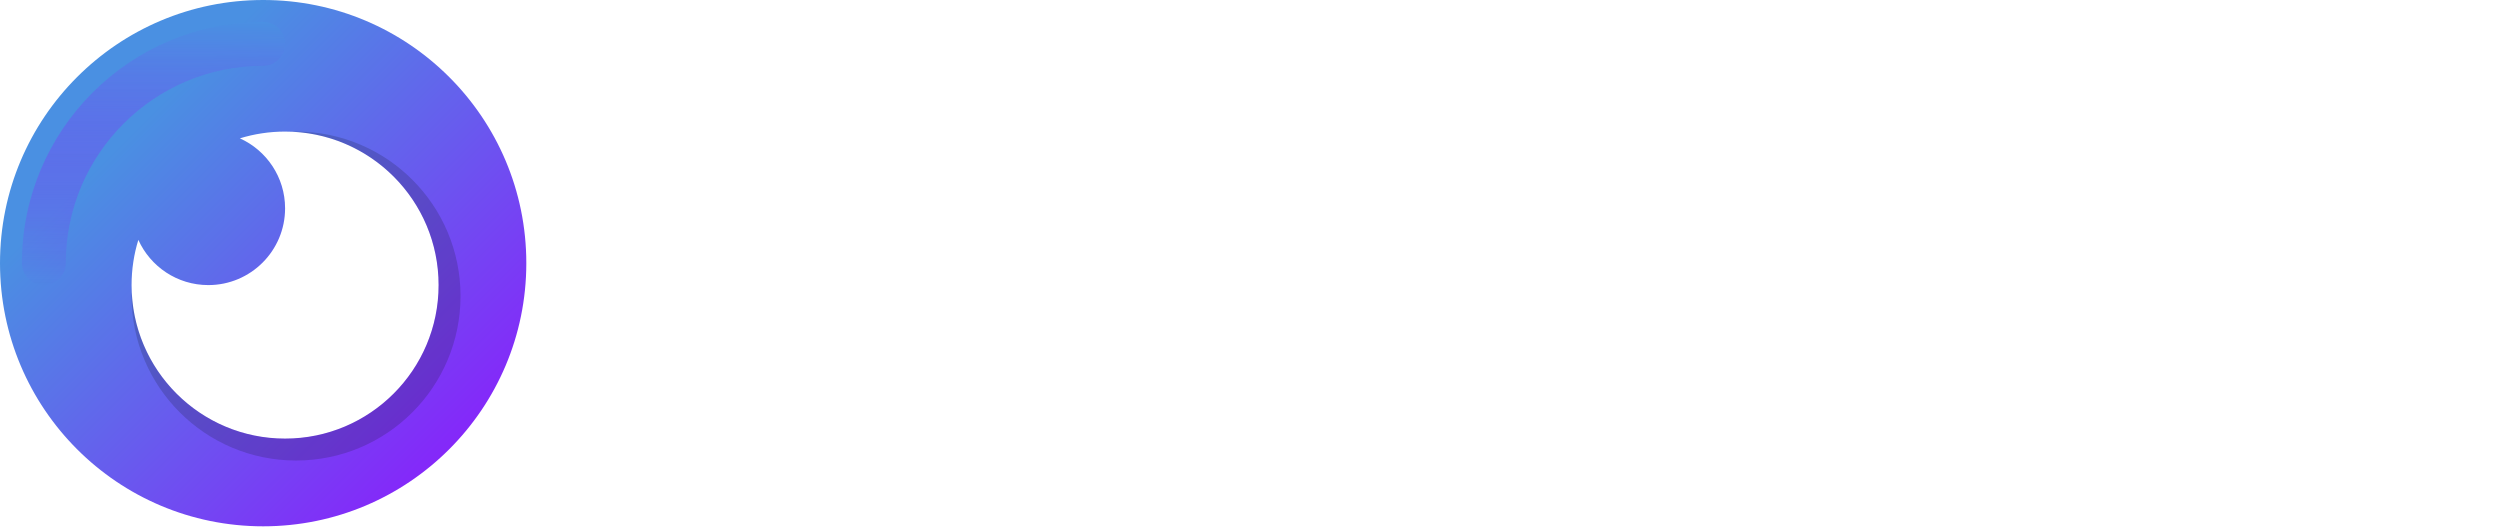
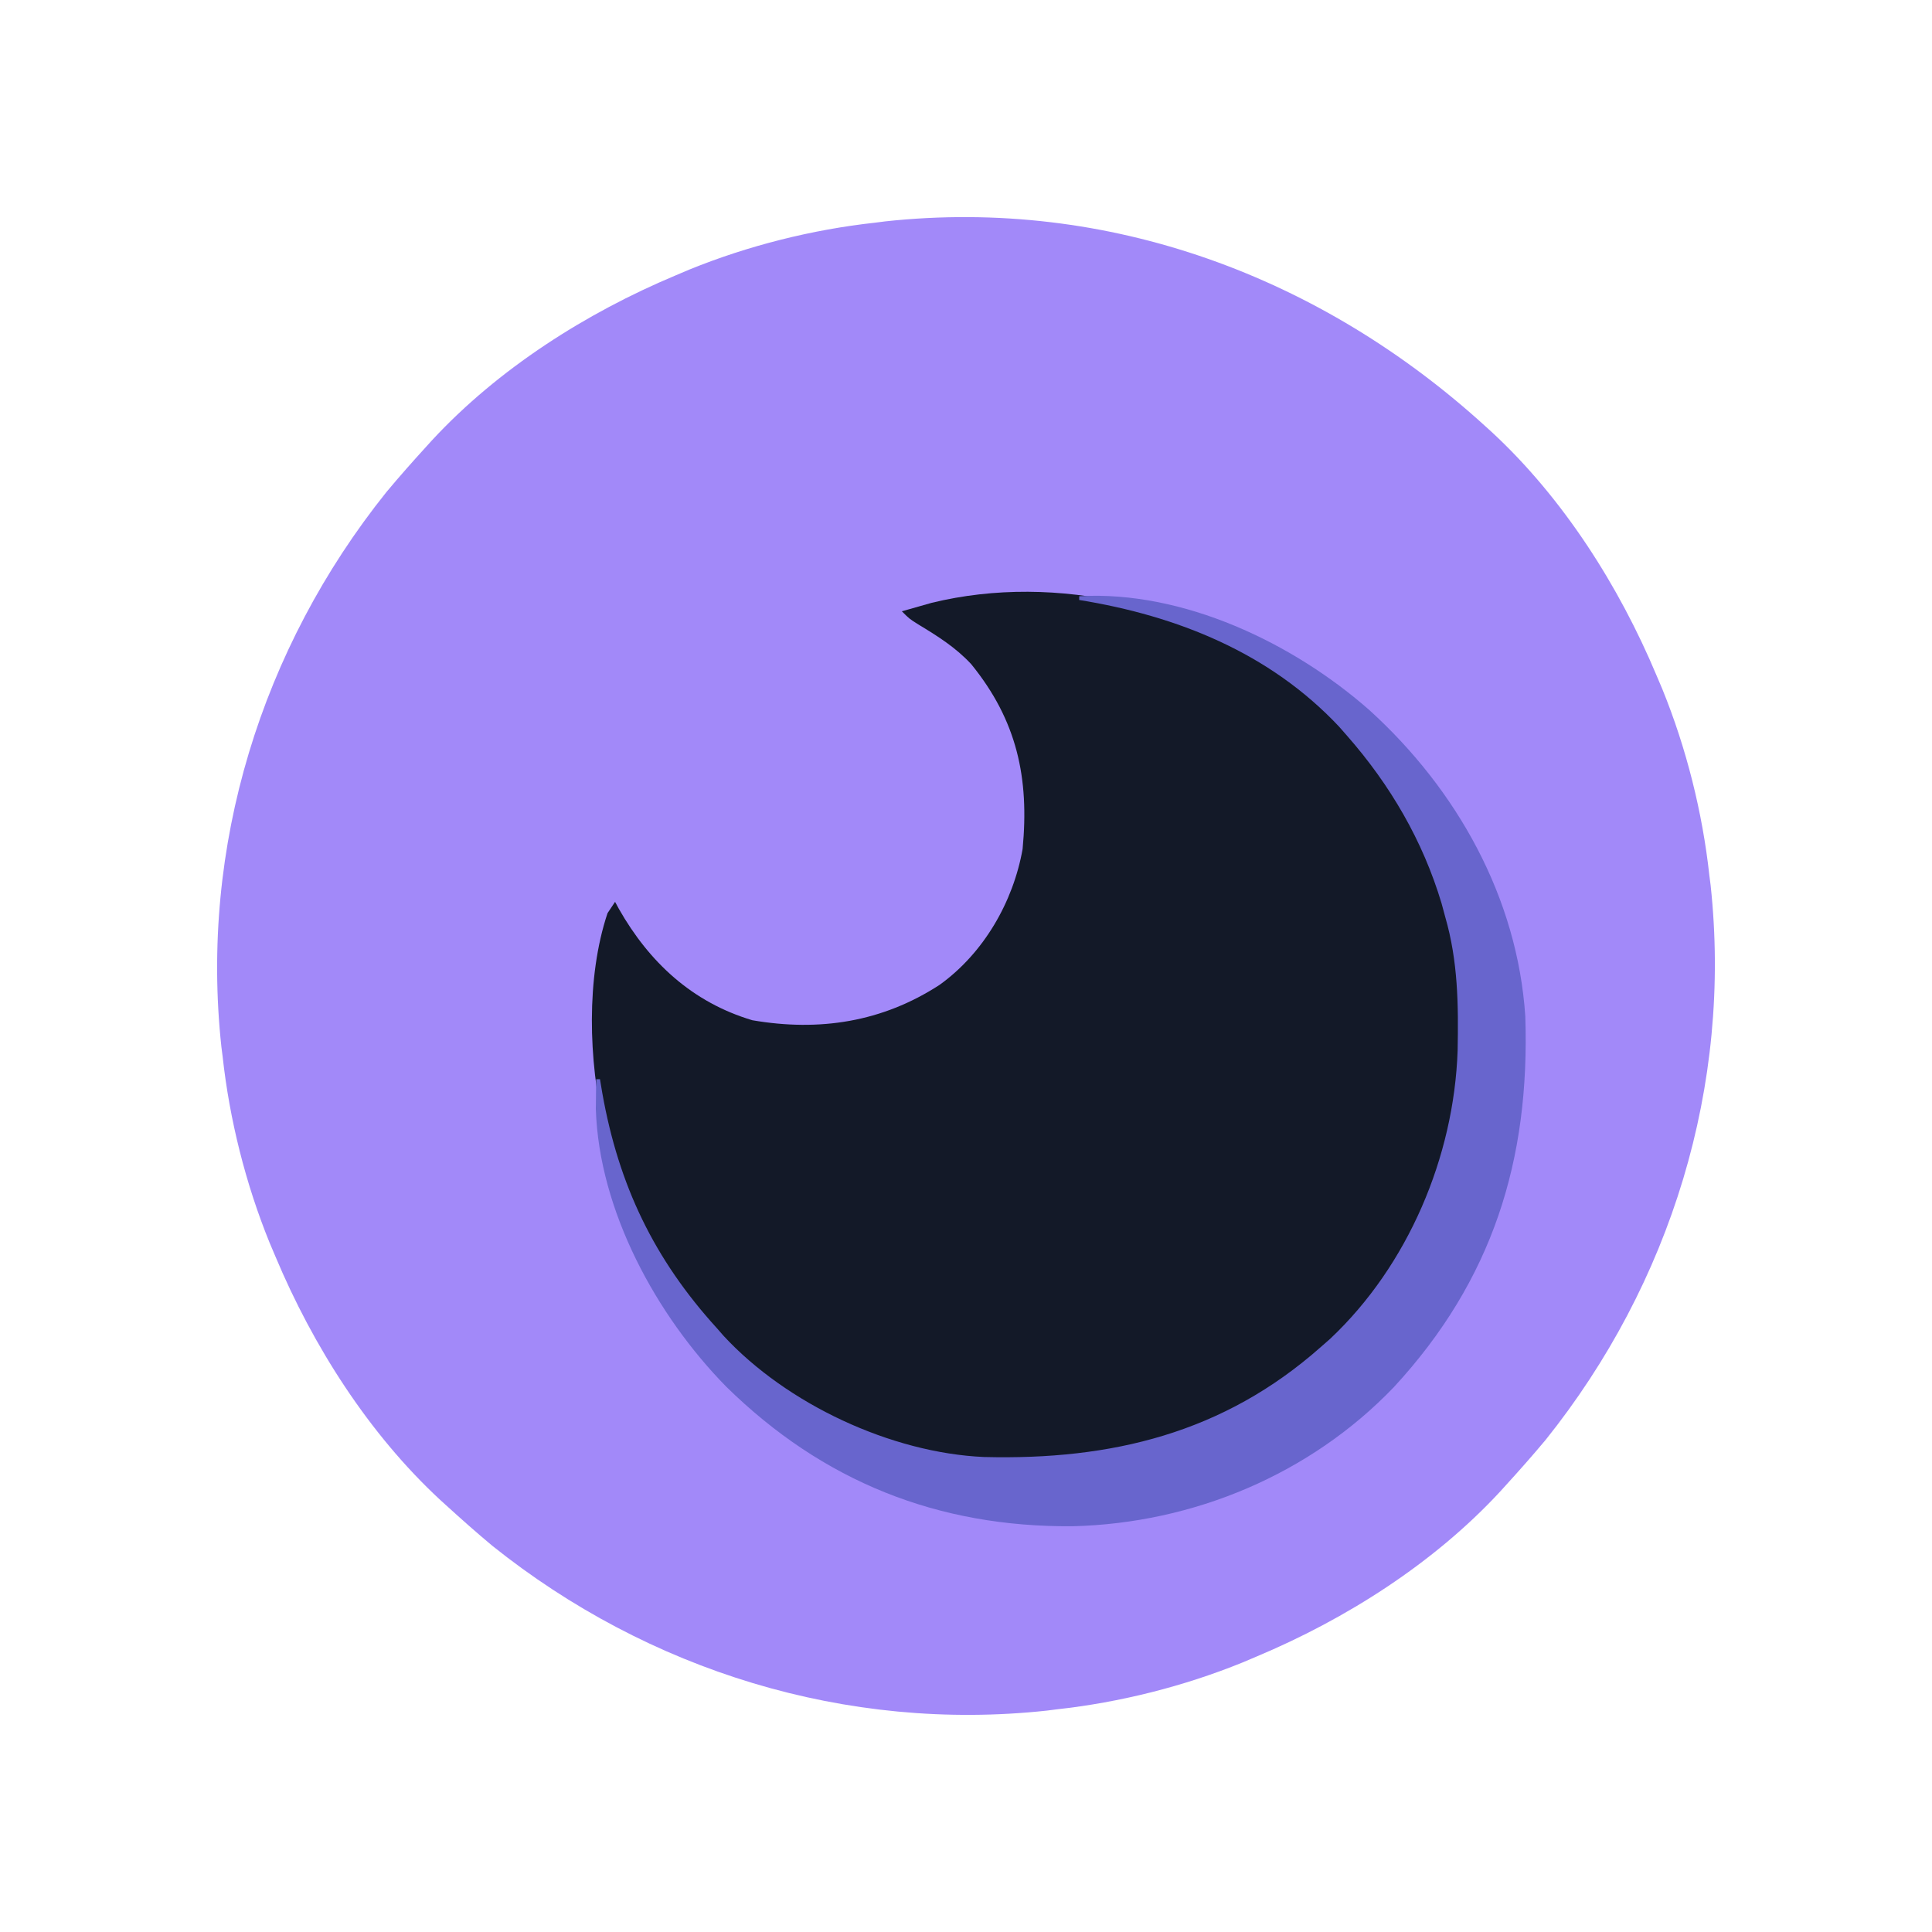
- <svg xmlns="http://www.w3.org/2000/svg" width="456" height="96" fill="none" viewBox="0 0 456 96">
-   <path fill="url(#paint0_linear)" fill-rule="evenodd" d="M48 96C74.51 96 96 74.51 96 48C96 21.49 74.51 0 48 0C21.49 0 0 21.49 0 48C0 74.51 21.49 96 48 96ZM80 52C80 67.464 67.464 80 52 80C36.536 80 24 67.464 24 52C24 49.13 24.432 46.361 25.234 43.755C27.429 48.617 32.319 52 38 52C45.732 52 52 45.732 52 38C52 32.319 48.617 27.429 43.755 25.234C46.362 24.432 49.13 24 52 24C67.464 24 80 36.536 80 52Z" clip-rule="evenodd" />
-   <path fill="#131928" fill-rule="evenodd" d="M80 52C80 67.464 67.464 80 52 80C36.864 80 24.533 67.99 24.017 52.979C24.006 53.318 24 53.658 24 54C24 70.569 37.431 84 54 84C70.569 84 84 70.569 84 54C84 37.431 70.569 24 54 24C53.66 24 53.321 24.006 52.983 24.017C67.992 24.535 80 36.865 80 52Z" clip-rule="evenodd" opacity=".2" />
-   <path fill="url(#paint1_linear)" fill-rule="evenodd" d="M48 12C28.118 12 12 28.118 12 48C12 50.209 10.209 52 8 52C5.791 52 4 50.209 4 48C4 23.7 23.7 4 48 4C50.209 4 52 5.791 52 8C52 10.209 50.209 12 48 12Z" clip-rule="evenodd" />
-   <defs>
-     <linearGradient id="paint0_linear" x1="48" x2="117.5" y1="0" y2="69.5" gradientUnits="userSpaceOnUse">
-       <stop stop-color="#4A90E2" />
-       <stop offset="1" stop-color="#9013FE" />
-     </linearGradient>
-     <linearGradient id="paint1_linear" x1="48" x2="48" y1="4" y2="52" gradientUnits="userSpaceOnUse">
-       <stop stop-color="#4A90E2" />
-       <stop offset="1" stop-color="#9013FE" stop-opacity="0" />
-     </linearGradient>
-   </defs>
+ <svg xmlns="http://www.w3.org/2000/svg" version="1.1" width="512" height="512">
+   <path d="M0 0 C0.778 0.706 0.778 0.706 1.573 1.425 C20.517 18.959 35.318 42.25 45.25 65.938 C45.759 67.138 46.268 68.338 46.793 69.574 C53.139 85.156 57.423 102.213 59.25 118.938 C59.36 119.795 59.469 120.652 59.582 121.535 C65.306 174.582 49.018 227.101 15.875 268.5 C12.41 272.652 8.832 276.693 5.188 280.688 C4.482 281.466 4.482 281.466 3.762 282.26 C-13.771 301.205 -37.063 316.006 -60.75 325.938 C-61.95 326.447 -63.15 326.956 -64.387 327.48 C-79.968 333.827 -97.026 338.111 -113.75 339.938 C-114.607 340.047 -115.464 340.157 -116.348 340.27 C-169.394 345.994 -221.914 329.705 -263.312 296.562 C-267.464 293.097 -271.505 289.519 -275.5 285.875 C-276.278 285.169 -276.278 285.169 -277.073 284.45 C-296.017 266.916 -310.818 243.625 -320.75 219.938 C-321.259 218.737 -321.768 217.537 -322.293 216.301 C-328.639 200.719 -332.923 183.662 -334.75 166.938 C-334.86 166.08 -334.969 165.223 -335.082 164.34 C-340.806 111.293 -324.518 58.774 -291.375 17.375 C-287.91 13.223 -284.332 9.182 -280.688 5.188 C-280.217 4.669 -279.747 4.15 -279.262 3.615 C-261.729 -15.33 -238.437 -30.131 -214.75 -40.062 C-213.55 -40.572 -212.35 -41.081 -211.113 -41.605 C-195.532 -47.952 -178.474 -52.236 -161.75 -54.062 C-160.893 -54.172 -160.036 -54.282 -159.152 -54.395 C-99.825 -60.797 -43.547 -39.725 0 0 Z " fill="#A289F9" transform="translate(393.75,113.0625)" />
+   <path d="M0 0 C2.636 2.227 5.192 4.529 7.741 6.855 C8.467 7.499 9.192 8.142 9.94 8.805 C28.367 26.036 41.752 53.36 42.864 78.659 C43.708 112.361 36.589 142.14 13.741 167.855 C12.54 169.207 12.54 169.207 11.315 170.586 C-8.532 191.537 -37.097 204.157 -65.814 205.141 C-77.941 205.377 -89.542 205.254 -101.259 201.855 C-103.022 201.38 -103.022 201.38 -104.822 200.895 C-121.403 195.941 -136.353 187.318 -149.259 175.855 C-150.148 175.067 -151.038 174.278 -151.954 173.465 C-167.409 158.834 -177.615 140.251 -183.259 119.855 C-183.579 118.708 -183.898 117.561 -184.228 116.379 C-188.267 98.914 -188.982 77.024 -183.259 59.855 C-182.599 58.865 -181.939 57.875 -181.259 56.855 C-180.93 57.461 -180.602 58.067 -180.263 58.691 C-172.219 72.861 -160.792 83.492 -144.884 88.23 C-127.132 91.291 -110.452 88.722 -95.259 78.855 C-83.607 70.491 -75.751 56.924 -73.259 42.855 C-71.458 24.039 -74.74 8.789 -86.876 -6.133 C-90.962 -10.541 -95.777 -13.574 -100.904 -16.664 C-103.259 -18.145 -103.259 -18.145 -105.259 -20.145 C-103.573 -20.629 -101.885 -21.107 -100.197 -21.582 C-98.787 -21.982 -98.787 -21.982 -97.349 -22.391 C-64.242 -30.469 -26.245 -21.458 0 0 Z " fill="#131928" transform="translate(344.259,182.1445)" />
+   <path d="M0 0 C27.517 -1.545 56.686 12.363 76.971 30.247 C100.058 51.228 116.143 79.831 118.221 111.355 C119.484 149.415 109.545 181.254 83.425 209.566 C61.207 232.768 30.183 245.684 -1.724 246.47 C-37.477 246.75 -67.917 234.637 -93.525 209.502 C-112.036 190.648 -127.246 162.863 -128.098 135.91 C-128.086 134.97 -128.074 134.031 -128.062 133.062 C-128.053 132.105 -128.044 131.147 -128.035 130.16 C-128.018 129.091 -128.018 129.091 -128 128 C-127.67 128 -127.34 128 -127 128 C-126.792 129.235 -126.585 130.47 -126.371 131.742 C-122.036 156.127 -112.654 175.706 -96 194 C-95.43 194.652 -94.86 195.305 -94.273 195.977 C-77.533 214.09 -49.827 227.04 -25.197 228.123 C8.556 228.968 38.218 221.814 64 199 C64.828 198.273 65.655 197.546 66.508 196.797 C87.152 177.376 99.324 148.517 100.285 120.445 C100.522 108.318 100.399 96.717 97 85 C96.683 83.824 96.366 82.649 96.039 81.438 C91.07 64.804 82.411 50 71 37 C70.285 36.184 69.569 35.368 68.832 34.527 C50.473 14.997 25.99 5.201 0 1 C0 0.67 0 0.34 0 0 Z " fill="#6865CD" transform="translate(286,158)" />
</svg>
